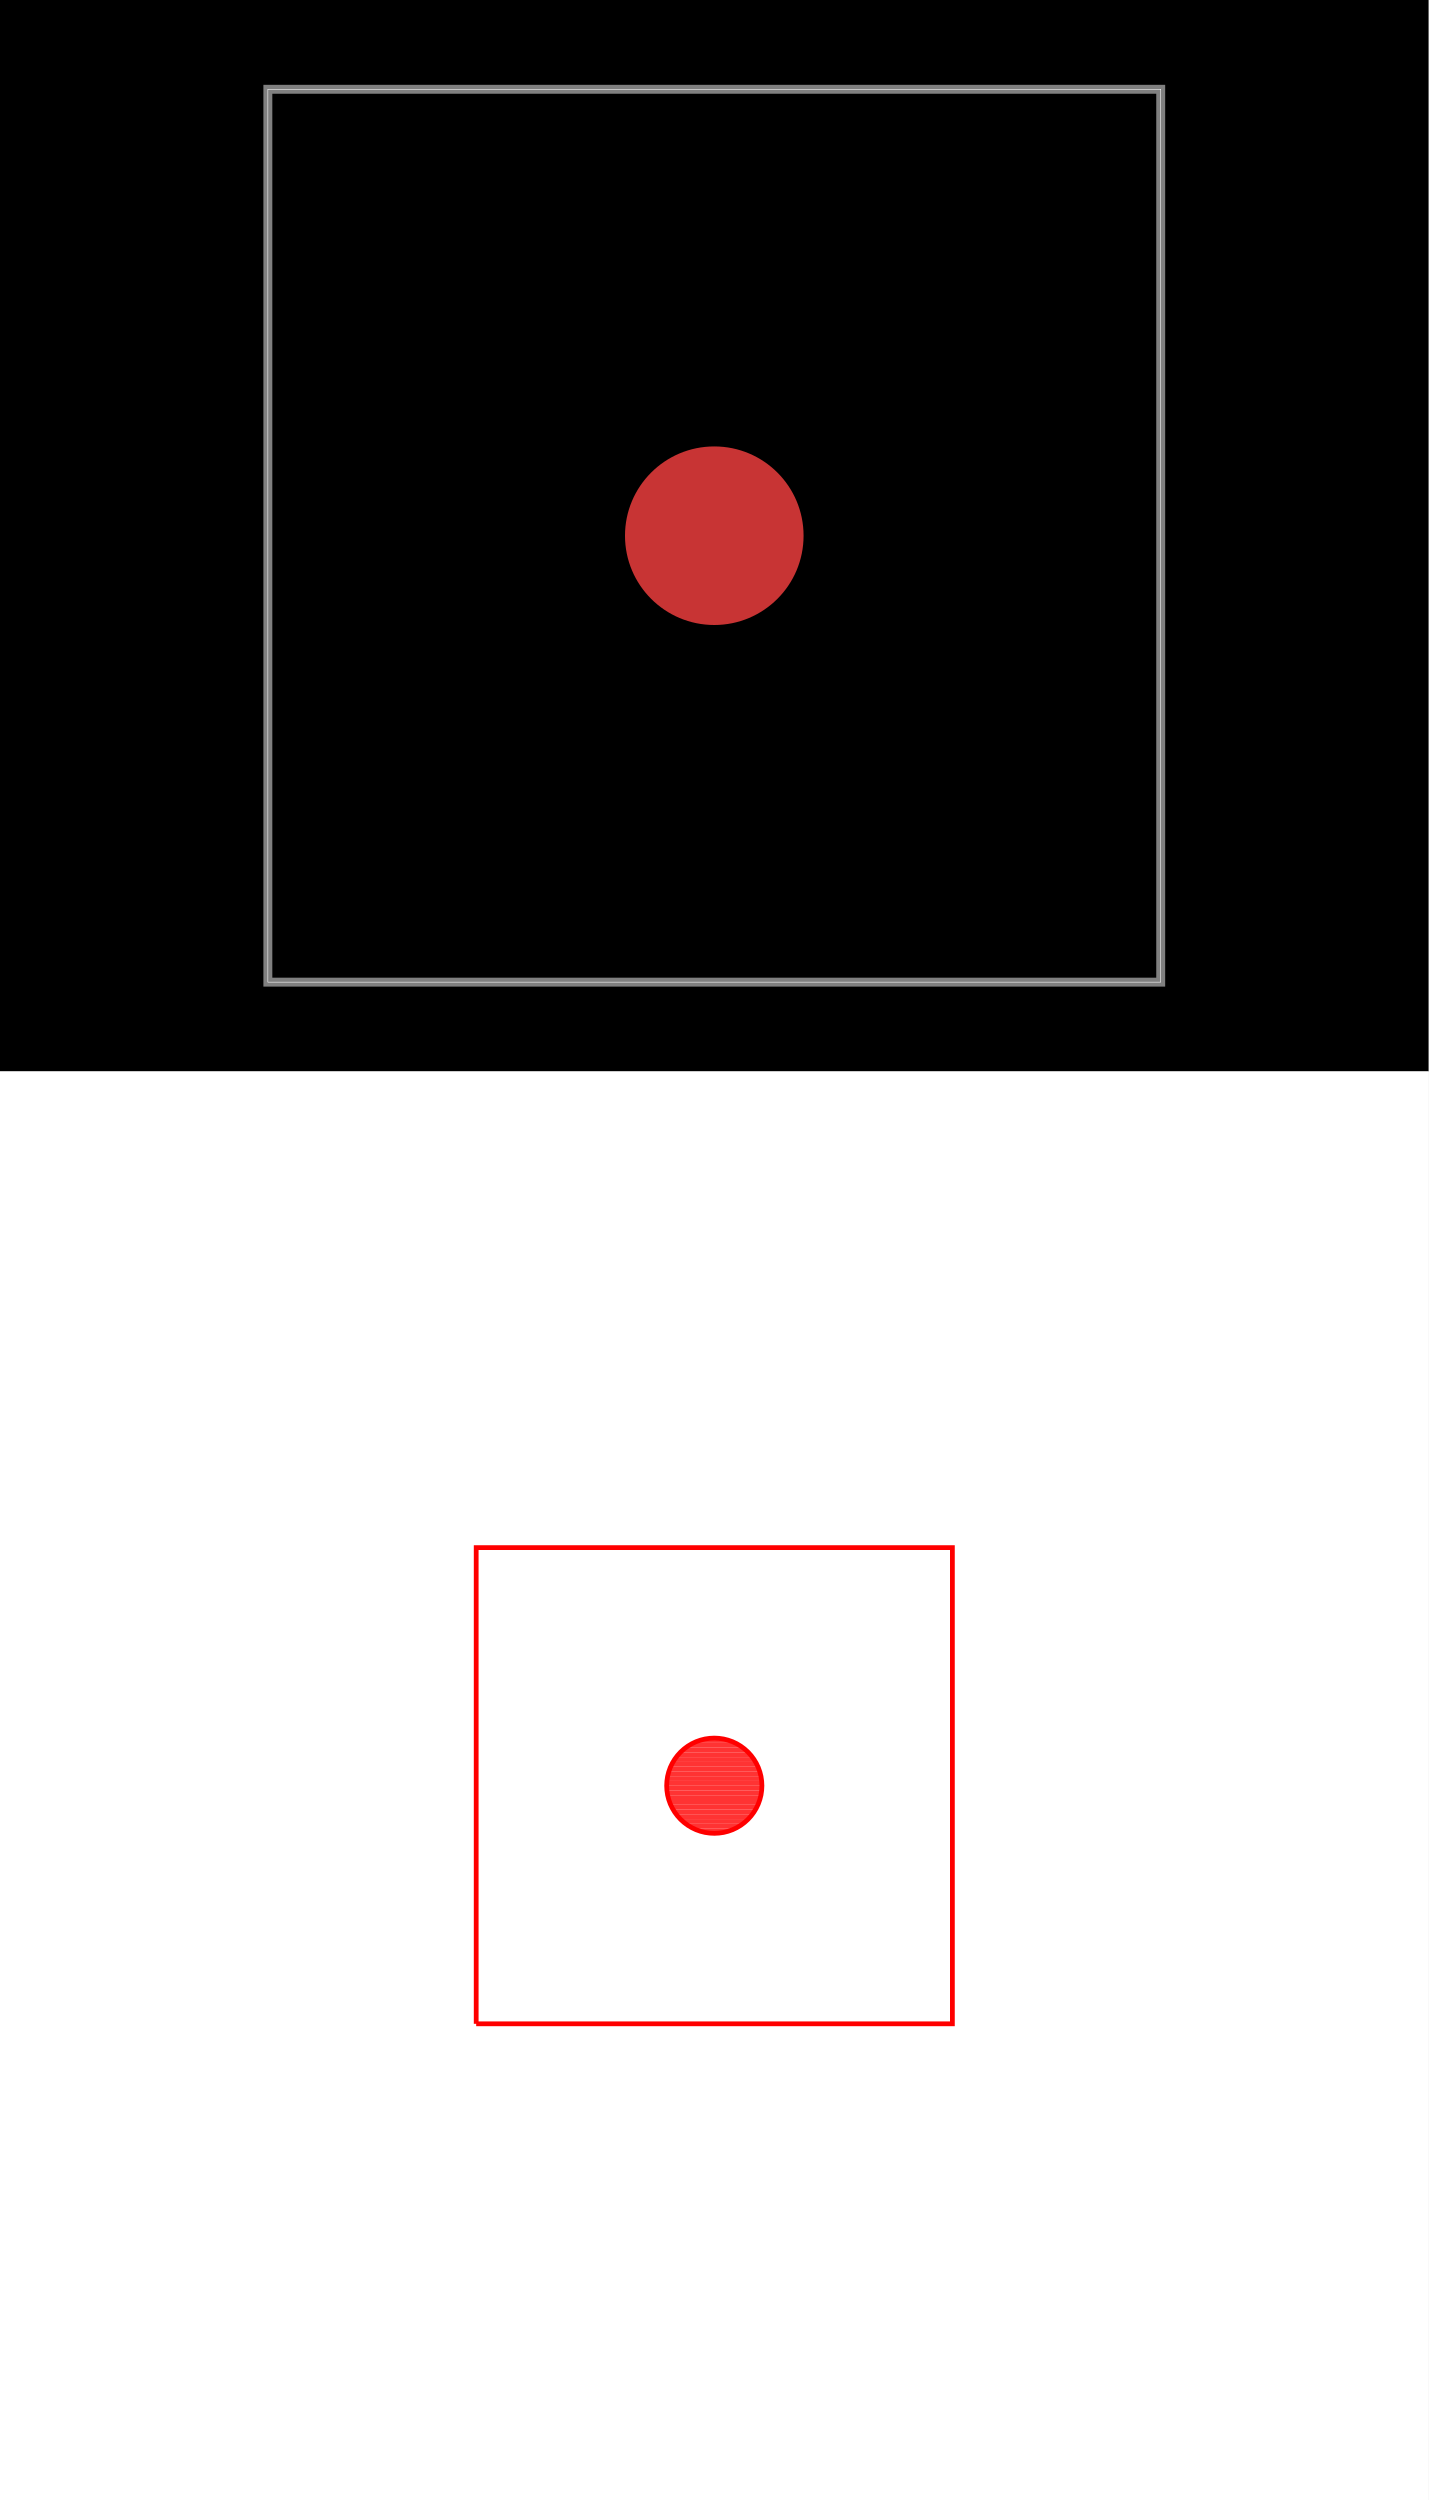
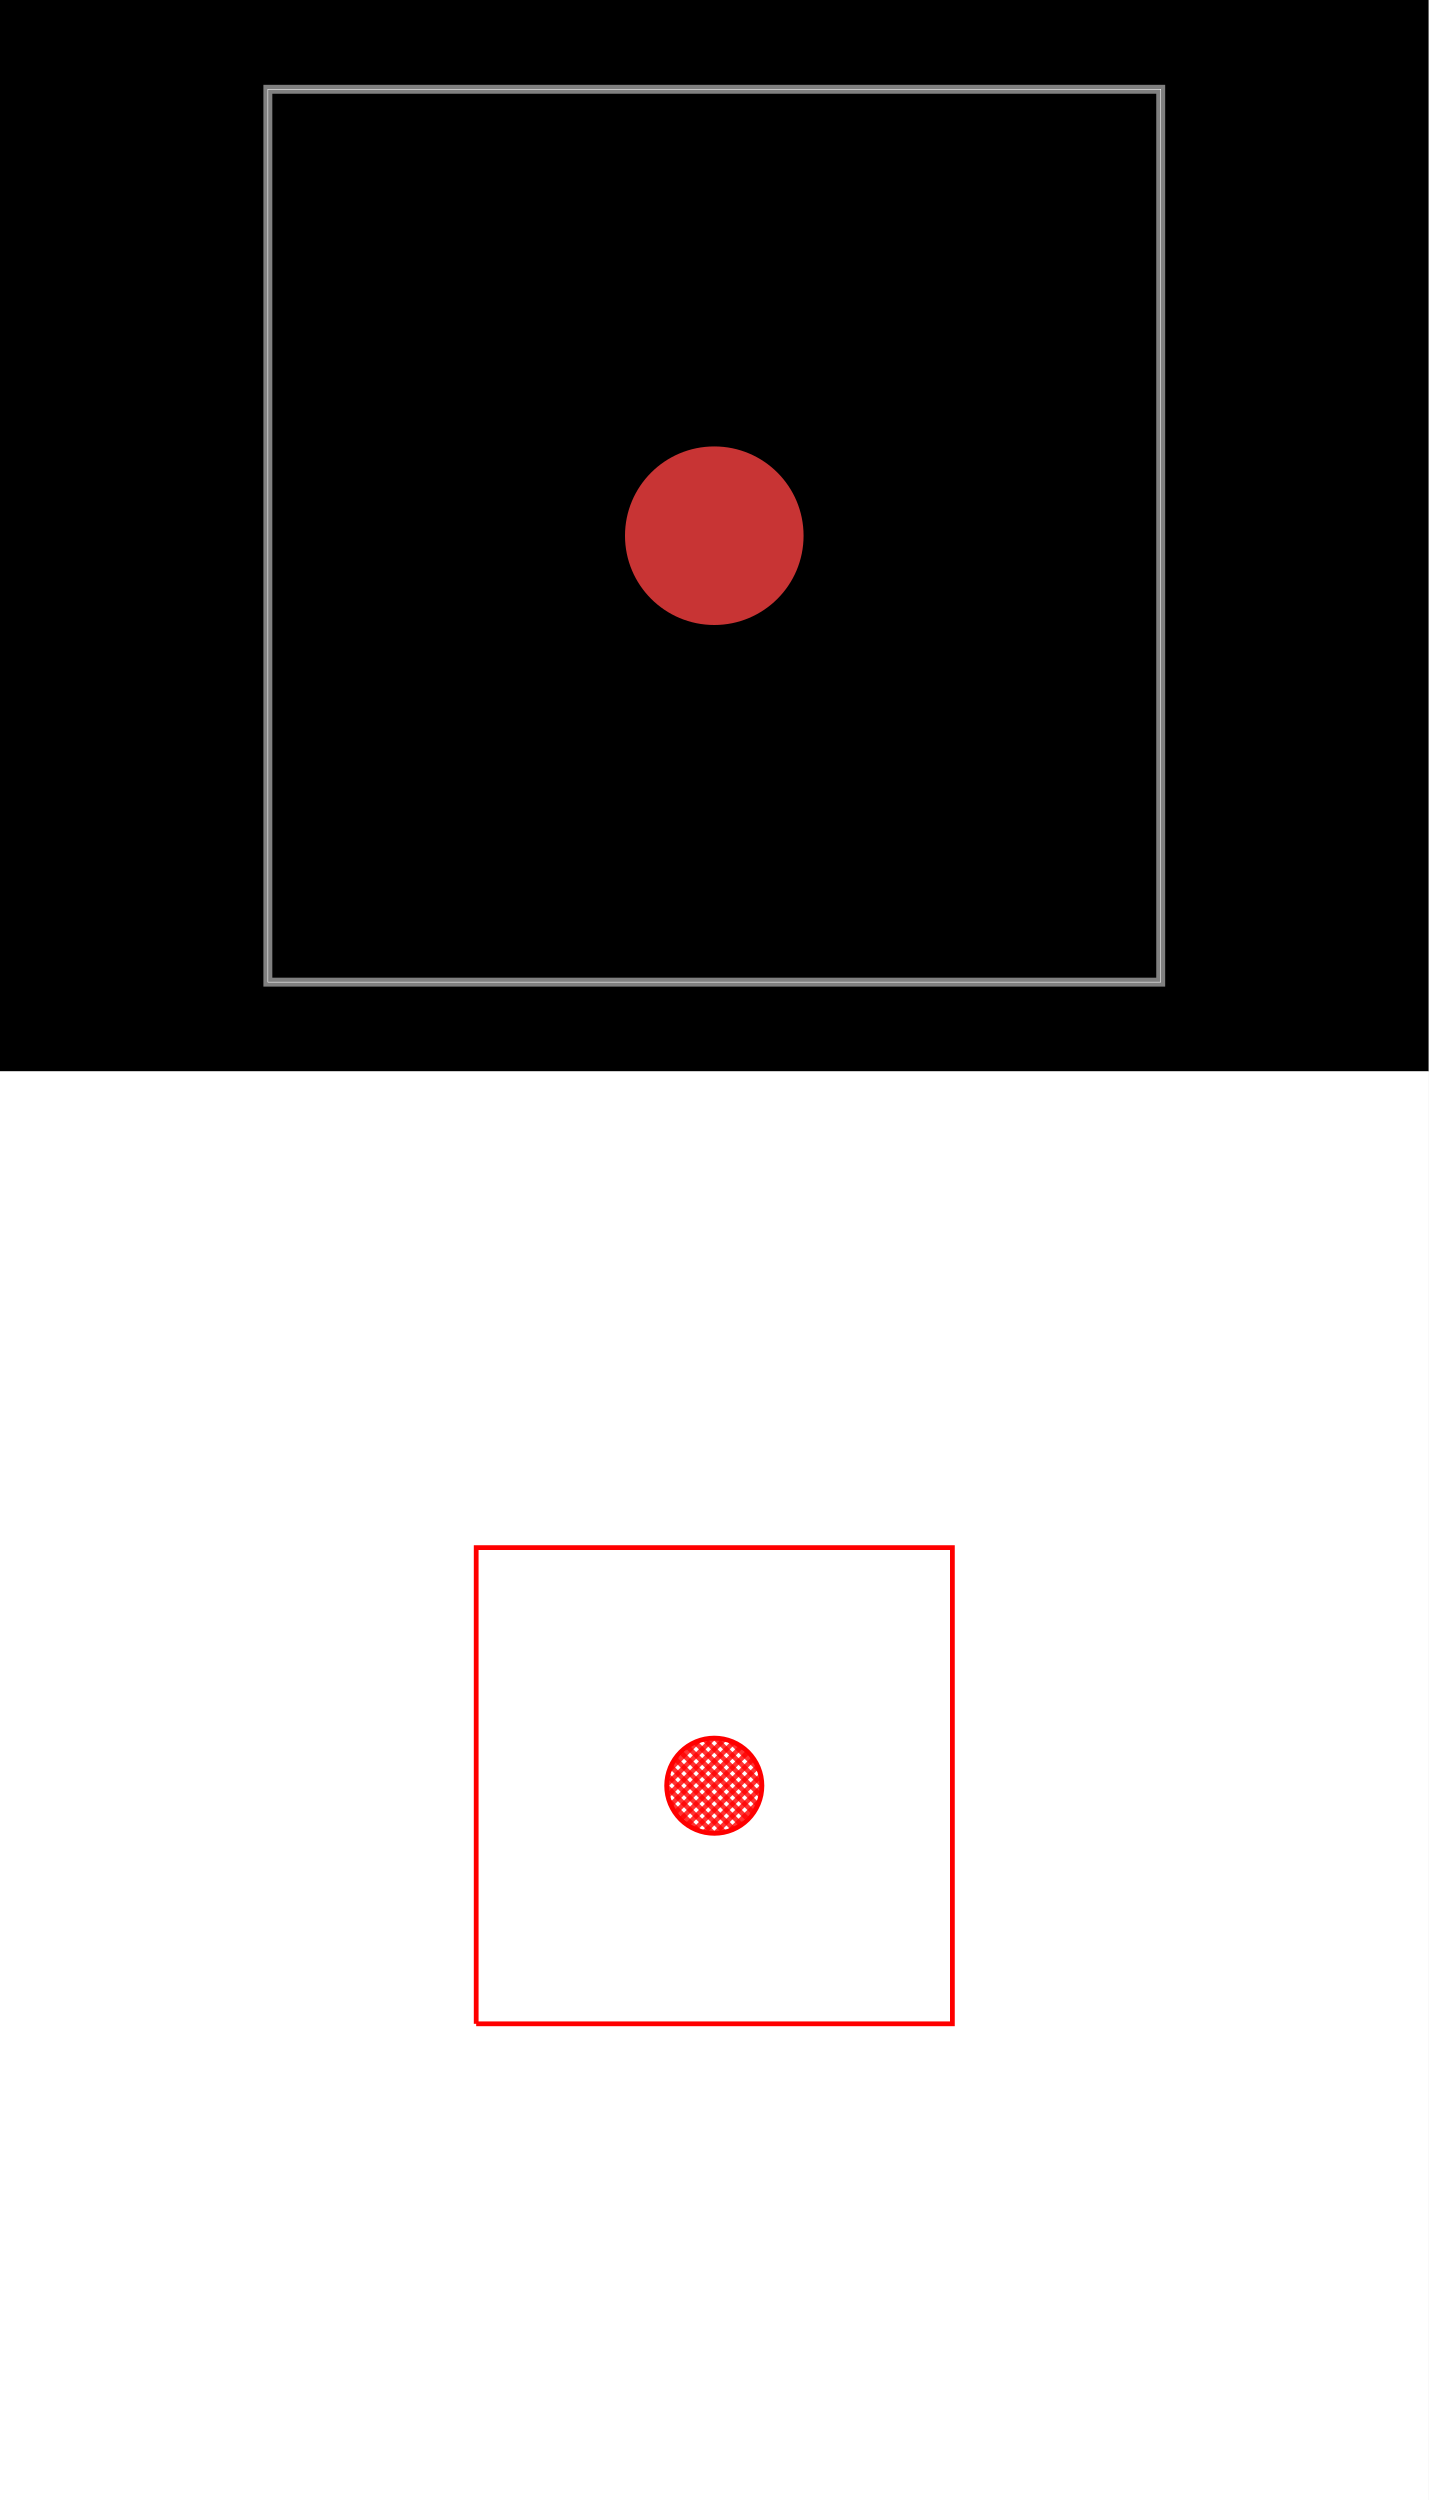
<svg xmlns="http://www.w3.org/2000/svg" width="800" height="1400" viewBox="0 0 800 1400">
  <g transform="translate(0, 0)">
    <style />
    <rect class="boundary" x="0" y="0" fill="#000" width="800" height="600" data-type="pcb_background" data-pcb-layer="global" />
    <rect class="pcb-boundary" fill="none" stroke="#fff" stroke-width="0.3" x="150" y="50" width="500" height="500" data-type="pcb_boundary" data-pcb-layer="global" />
    <path class="pcb-board" d="M 150 550 L 650 550 L 650 50 L 150 50 Z" fill="none" stroke="rgba(255, 255, 255, 0.5)" stroke-width="5" data-type="pcb_board" data-pcb-layer="board" />
    <circle class="pcb-pad" fill="rgb(200, 52, 52)" cx="400" cy="300" r="50" data-type="pcb_smtpad" data-pcb-layer="top" />
  </g>
  <g transform="translate(0, 600) scale(26.66667, 26.66667) translate(13.9, 13.9)">
    <rect x="-13.9" y="-13.9" width="30" height="30" fill="white" />
    <g transform="matrix(1 0 0 -1 0 2.2)">
      <g transform="matrix(1,0,0,1,0,0)">
-         <clipPath id="clip-1764596970371-95c7nekna__stack1">
+         <clipPath id="clip-1764608597157-zvcm75u5d__stack1">
          <path d="M 2.1 1.1 L 2.095 1.198 L 2.081 1.295 L 2.057 1.39 L 2.024 1.483 L 1.982 1.571 L 1.931 1.656 L 1.873 1.734 L 1.807 1.807 L 1.734 1.873 L 1.656 1.931 L 1.571 1.982 L 1.483 2.024 L 1.39 2.057 L 1.295 2.081 L 1.198 2.095 L 1.1 2.1 L 1.002 2.095 L 0.905 2.081 L 0.81 2.057 L 0.717 2.024 L 0.629 1.982 L 0.544 1.931 L 0.466 1.873 L 0.393 1.807 L 0.327 1.734 L 0.269 1.656 L 0.218 1.571 L 0.176 1.483 L 0.143 1.39 L 0.119 1.295 L 0.105 1.198 L 0.1 1.1 L 0.105 1.002 L 0.119 0.905 L 0.143 0.81 L 0.176 0.717 L 0.218 0.629 L 0.269 0.544 L 0.327 0.466 L 0.393 0.393 L 0.466 0.327 L 0.544 0.269 L 0.629 0.218 L 0.717 0.176 L 0.81 0.143 L 0.905 0.119 L 1.002 0.105 L 1.1 0.1 L 1.198 0.105 L 1.295 0.119 L 1.39 0.143 L 1.483 0.176 L 1.571 0.218 L 1.656 0.269 L 1.734 0.327 L 1.807 0.393 L 1.873 0.466 L 1.931 0.544 L 1.982 0.629 L 2.024 0.717 L 2.057 0.81 L 2.081 0.905 L 2.095 1.002 L 2.1 1.1 L 2.1 1.1 Z" />
        </clipPath>
-         <g clip-path="url(#clip-1764596970371-95c7nekna__stack1)">
-           <line x1="0.1" y1="0.15" x2="2.1" y2="0.15" stroke="#FF0000" stroke-width="0.1" stroke-opacity="0.8" />
-           <line x1="0.1" y1="0.25" x2="2.1" y2="0.25" stroke="#FF0000" stroke-width="0.1" stroke-opacity="0.8" />
-           <line x1="0.1" y1="0.35" x2="2.1" y2="0.35" stroke="#FF0000" stroke-width="0.1" stroke-opacity="0.8" />
-           <line x1="0.1" y1="0.45" x2="2.1" y2="0.45" stroke="#FF0000" stroke-width="0.1" stroke-opacity="0.8" />
-           <line x1="0.1" y1="0.55" x2="2.1" y2="0.55" stroke="#FF0000" stroke-width="0.1" stroke-opacity="0.8" />
-           <line x1="0.1" y1="0.65" x2="2.1" y2="0.65" stroke="#FF0000" stroke-width="0.1" stroke-opacity="0.8" />
-           <line x1="0.1" y1="0.75" x2="2.1" y2="0.75" stroke="#FF0000" stroke-width="0.1" stroke-opacity="0.8" />
-           <line x1="0.1" y1="0.85" x2="2.1" y2="0.85" stroke="#FF0000" stroke-width="0.1" stroke-opacity="0.8" />
-           <line x1="0.1" y1="0.95" x2="2.1" y2="0.95" stroke="#FF0000" stroke-width="0.1" stroke-opacity="0.8" />
-           <line x1="0.1" y1="1.05" x2="2.1" y2="1.05" stroke="#FF0000" stroke-width="0.1" stroke-opacity="0.8" />
-           <line x1="0.1" y1="1.15" x2="2.1" y2="1.15" stroke="#FF0000" stroke-width="0.1" stroke-opacity="0.8" />
-           <line x1="0.1" y1="1.25" x2="2.1" y2="1.25" stroke="#FF0000" stroke-width="0.1" stroke-opacity="0.8" />
-           <line x1="0.1" y1="1.35" x2="2.1" y2="1.35" stroke="#FF0000" stroke-width="0.1" stroke-opacity="0.8" />
-           <line x1="0.1" y1="1.45" x2="2.1" y2="1.45" stroke="#FF0000" stroke-width="0.1" stroke-opacity="0.8" />
-           <line x1="0.1" y1="1.55" x2="2.1" y2="1.55" stroke="#FF0000" stroke-width="0.1" stroke-opacity="0.8" />
-           <line x1="0.1" y1="1.65" x2="2.1" y2="1.65" stroke="#FF0000" stroke-width="0.1" stroke-opacity="0.8" />
-           <line x1="0.1" y1="1.75" x2="2.1" y2="1.75" stroke="#FF0000" stroke-width="0.1" stroke-opacity="0.8" />
-           <line x1="0.1" y1="1.85" x2="2.1" y2="1.85" stroke="#FF0000" stroke-width="0.1" stroke-opacity="0.8" />
-           <line x1="0.1" y1="1.95" x2="2.1" y2="1.95" stroke="#FF0000" stroke-width="0.1" stroke-opacity="0.8" />
-           <line x1="0.1" y1="2.05" x2="2.1" y2="2.05" stroke="#FF0000" stroke-width="0.1" stroke-opacity="0.8" />
+         <g clip-path="url(#clip-1764608597157-zvcm75u5d__stack1)">
+           <line x1="1.882" y1="0.1" x2="2.1" y2="0.318" stroke="#FF0000" stroke-width="0.1" stroke-opacity="0.8" />
+           <line x1="1.627" y1="0.1" x2="2.1" y2="0.573" stroke="#FF0000" stroke-width="0.1" stroke-opacity="0.8" />
+           <line x1="1.373" y1="0.1" x2="2.1" y2="0.827" stroke="#FF0000" stroke-width="0.1" stroke-opacity="0.8" />
+           <line x1="1.118" y1="0.1" x2="2.1" y2="1.082" stroke="#FF0000" stroke-width="0.1" stroke-opacity="0.8" />
+           <line x1="0.864" y1="0.1" x2="2.1" y2="1.336" stroke="#FF0000" stroke-width="0.1" stroke-opacity="0.8" />
+           <line x1="0.609" y1="0.1" x2="2.1" y2="1.591" stroke="#FF0000" stroke-width="0.1" stroke-opacity="0.8" />
+           <line x1="0.355" y1="0.1" x2="2.1" y2="1.845" stroke="#FF0000" stroke-width="0.1" stroke-opacity="0.8" />
+           <line x1="0.1" y1="0.1" x2="2.1" y2="2.1" stroke="#FF0000" stroke-width="0.1" stroke-opacity="0.8" />
+           <line x1="0.1" y1="0.355" x2="1.845" y2="2.1" stroke="#FF0000" stroke-width="0.1" stroke-opacity="0.8" />
+           <line x1="0.1" y1="0.609" x2="1.591" y2="2.1" stroke="#FF0000" stroke-width="0.1" stroke-opacity="0.8" />
+           <line x1="0.1" y1="0.864" x2="1.336" y2="2.1" stroke="#FF0000" stroke-width="0.1" stroke-opacity="0.8" />
+           <line x1="0.1" y1="1.118" x2="1.082" y2="2.1" stroke="#FF0000" stroke-width="0.1" stroke-opacity="0.8" />
+           <line x1="0.1" y1="1.373" x2="0.827" y2="2.1" stroke="#FF0000" stroke-width="0.1" stroke-opacity="0.8" />
+           <line x1="0.1" y1="1.627" x2="0.573" y2="2.1" stroke="#FF0000" stroke-width="0.1" stroke-opacity="0.8" />
+           <line x1="0.1" y1="1.882" x2="0.318" y2="2.1" stroke="#FF0000" stroke-width="0.1" stroke-opacity="0.8" />
+           <line x1="2.1" y1="1.882" x2="1.882" y2="2.1" stroke="#FF0000" stroke-width="0.1" stroke-opacity="0.8" />
+           <line x1="2.1" y1="1.627" x2="1.627" y2="2.1" stroke="#FF0000" stroke-width="0.1" stroke-opacity="0.8" />
+           <line x1="2.1" y1="1.373" x2="1.373" y2="2.1" stroke="#FF0000" stroke-width="0.1" stroke-opacity="0.8" />
+           <line x1="2.1" y1="1.118" x2="1.118" y2="2.1" stroke="#FF0000" stroke-width="0.1" stroke-opacity="0.8" />
+           <line x1="2.1" y1="0.864" x2="0.864" y2="2.1" stroke="#FF0000" stroke-width="0.1" stroke-opacity="0.8" />
+           <line x1="2.1" y1="0.609" x2="0.609" y2="2.1" stroke="#FF0000" stroke-width="0.1" stroke-opacity="0.8" />
+           <line x1="2.1" y1="0.355" x2="0.355" y2="2.1" stroke="#FF0000" stroke-width="0.1" stroke-opacity="0.8" />
+           <line x1="2.1" y1="0.1" x2="0.1" y2="2.1" stroke="#FF0000" stroke-width="0.1" stroke-opacity="0.8" />
+           <line x1="1.845" y1="0.1" x2="0.1" y2="1.845" stroke="#FF0000" stroke-width="0.1" stroke-opacity="0.8" />
+           <line x1="1.591" y1="0.1" x2="0.1" y2="1.591" stroke="#FF0000" stroke-width="0.1" stroke-opacity="0.8" />
+           <line x1="1.336" y1="0.1" x2="0.1" y2="1.336" stroke="#FF0000" stroke-width="0.1" stroke-opacity="0.8" />
+           <line x1="1.082" y1="0.1" x2="0.1" y2="1.082" stroke="#FF0000" stroke-width="0.1" stroke-opacity="0.8" />
+           <line x1="0.827" y1="0.1" x2="0.1" y2="0.827" stroke="#FF0000" stroke-width="0.1" stroke-opacity="0.8" />
+           <line x1="0.573" y1="0.1" x2="0.1" y2="0.573" stroke="#FF0000" stroke-width="0.1" stroke-opacity="0.8" />
+           <line x1="0.318" y1="0.1" x2="0.1" y2="0.318" stroke="#FF0000" stroke-width="0.1" stroke-opacity="0.8" />
        </g>
        <path d="M 2.1 1.1 L 2.095 1.198 L 2.081 1.295 L 2.057 1.39 L 2.024 1.483 L 1.982 1.571 L 1.931 1.656 L 1.873 1.734 L 1.807 1.807 L 1.734 1.873 L 1.656 1.931 L 1.571 1.982 L 1.483 2.024 L 1.39 2.057 L 1.295 2.081 L 1.198 2.095 L 1.1 2.1 L 1.002 2.095 L 0.905 2.081 L 0.81 2.057 L 0.717 2.024 L 0.629 1.982 L 0.544 1.931 L 0.466 1.873 L 0.393 1.807 L 0.327 1.734 L 0.269 1.656 L 0.218 1.571 L 0.176 1.483 L 0.143 1.39 L 0.119 1.295 L 0.105 1.198 L 0.1 1.1 L 0.105 1.002 L 0.119 0.905 L 0.143 0.81 L 0.176 0.717 L 0.218 0.629 L 0.269 0.544 L 0.327 0.466 L 0.393 0.393 L 0.466 0.327 L 0.544 0.269 L 0.629 0.218 L 0.717 0.176 L 0.81 0.143 L 0.905 0.119 L 1.002 0.105 L 1.1 0.1 L 1.198 0.105 L 1.295 0.119 L 1.39 0.143 L 1.483 0.176 L 1.571 0.218 L 1.656 0.269 L 1.734 0.327 L 1.807 0.393 L 1.873 0.466 L 1.931 0.544 L 1.982 0.629 L 2.024 0.717 L 2.057 0.81 L 2.081 0.905 L 2.095 1.002 L 2.1 1.1 L 2.1 1.1 Z" fill="none" stroke="#FF0000" stroke-width="0.1" />
      </g>
      <g transform="matrix(1,0,0,1,0,0)">
        <path d="M -3.9 -3.9 L 6.1 -3.9 L 6.1 6.1 L -3.9 6.1 L -3.9 -3.9 L -3.9 -3.9" fill="none" stroke="#FF0000" stroke-width="0.1" />
      </g>
    </g>
  </g>
</svg>
